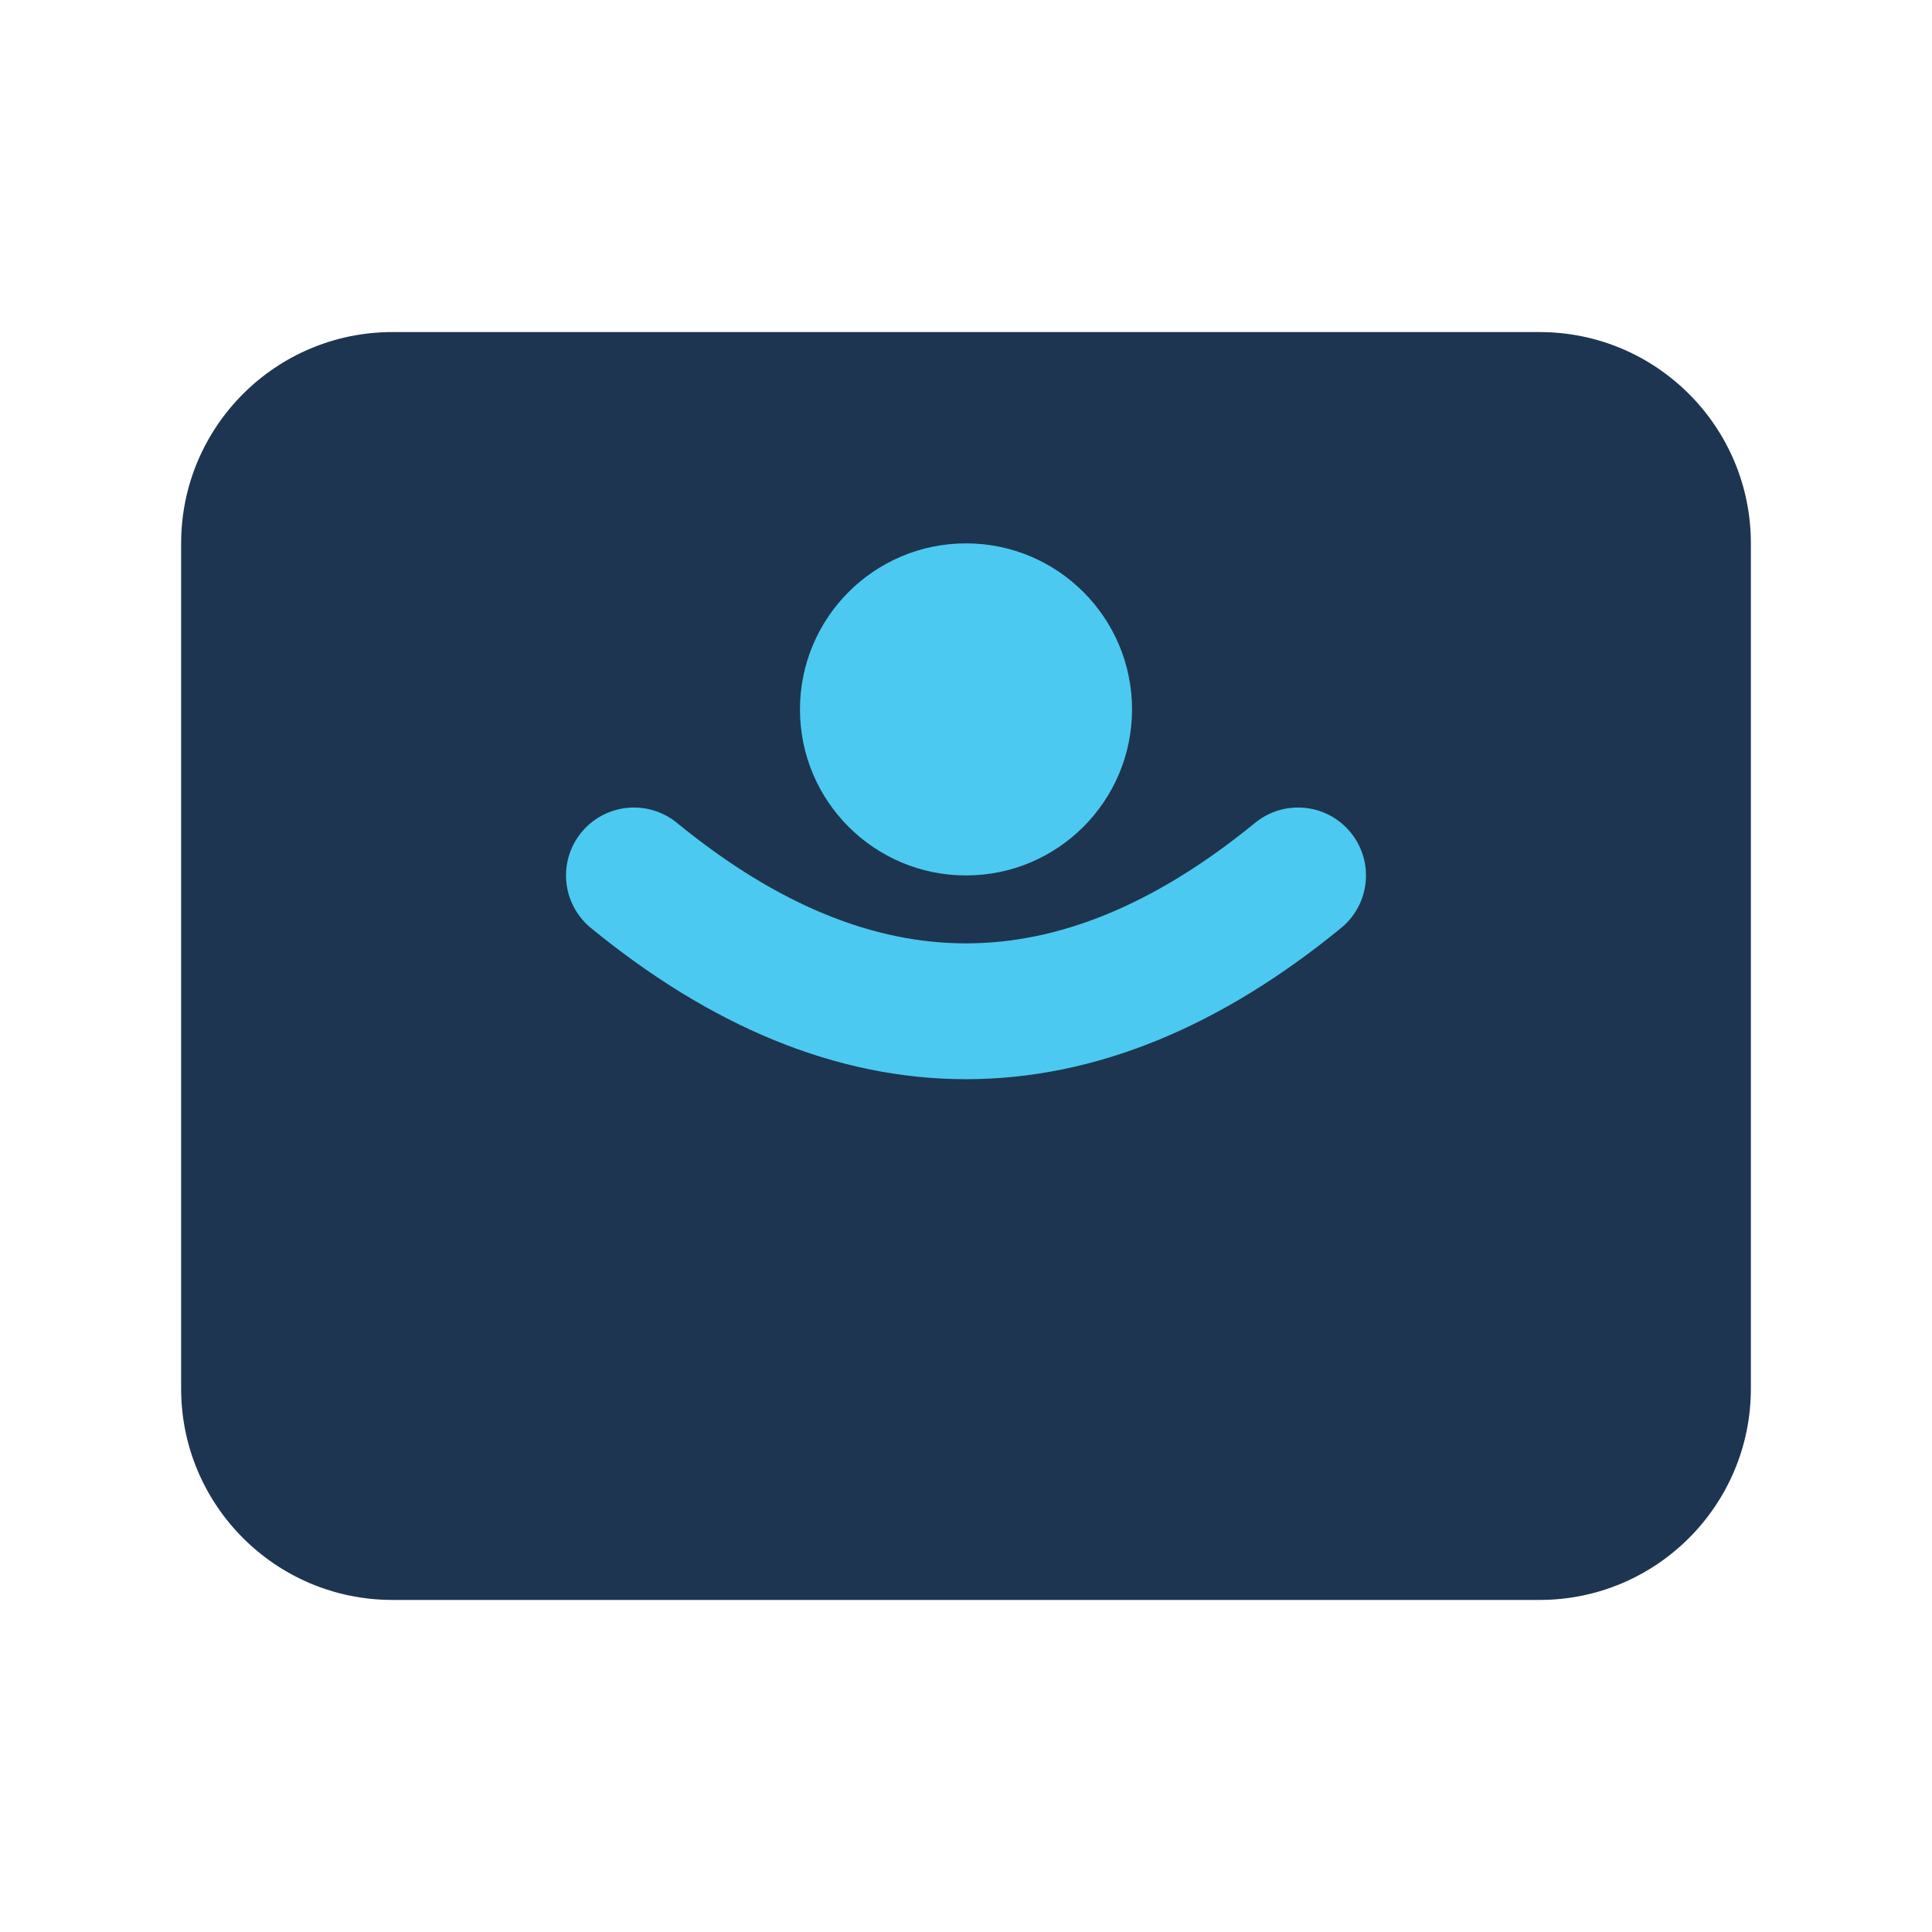
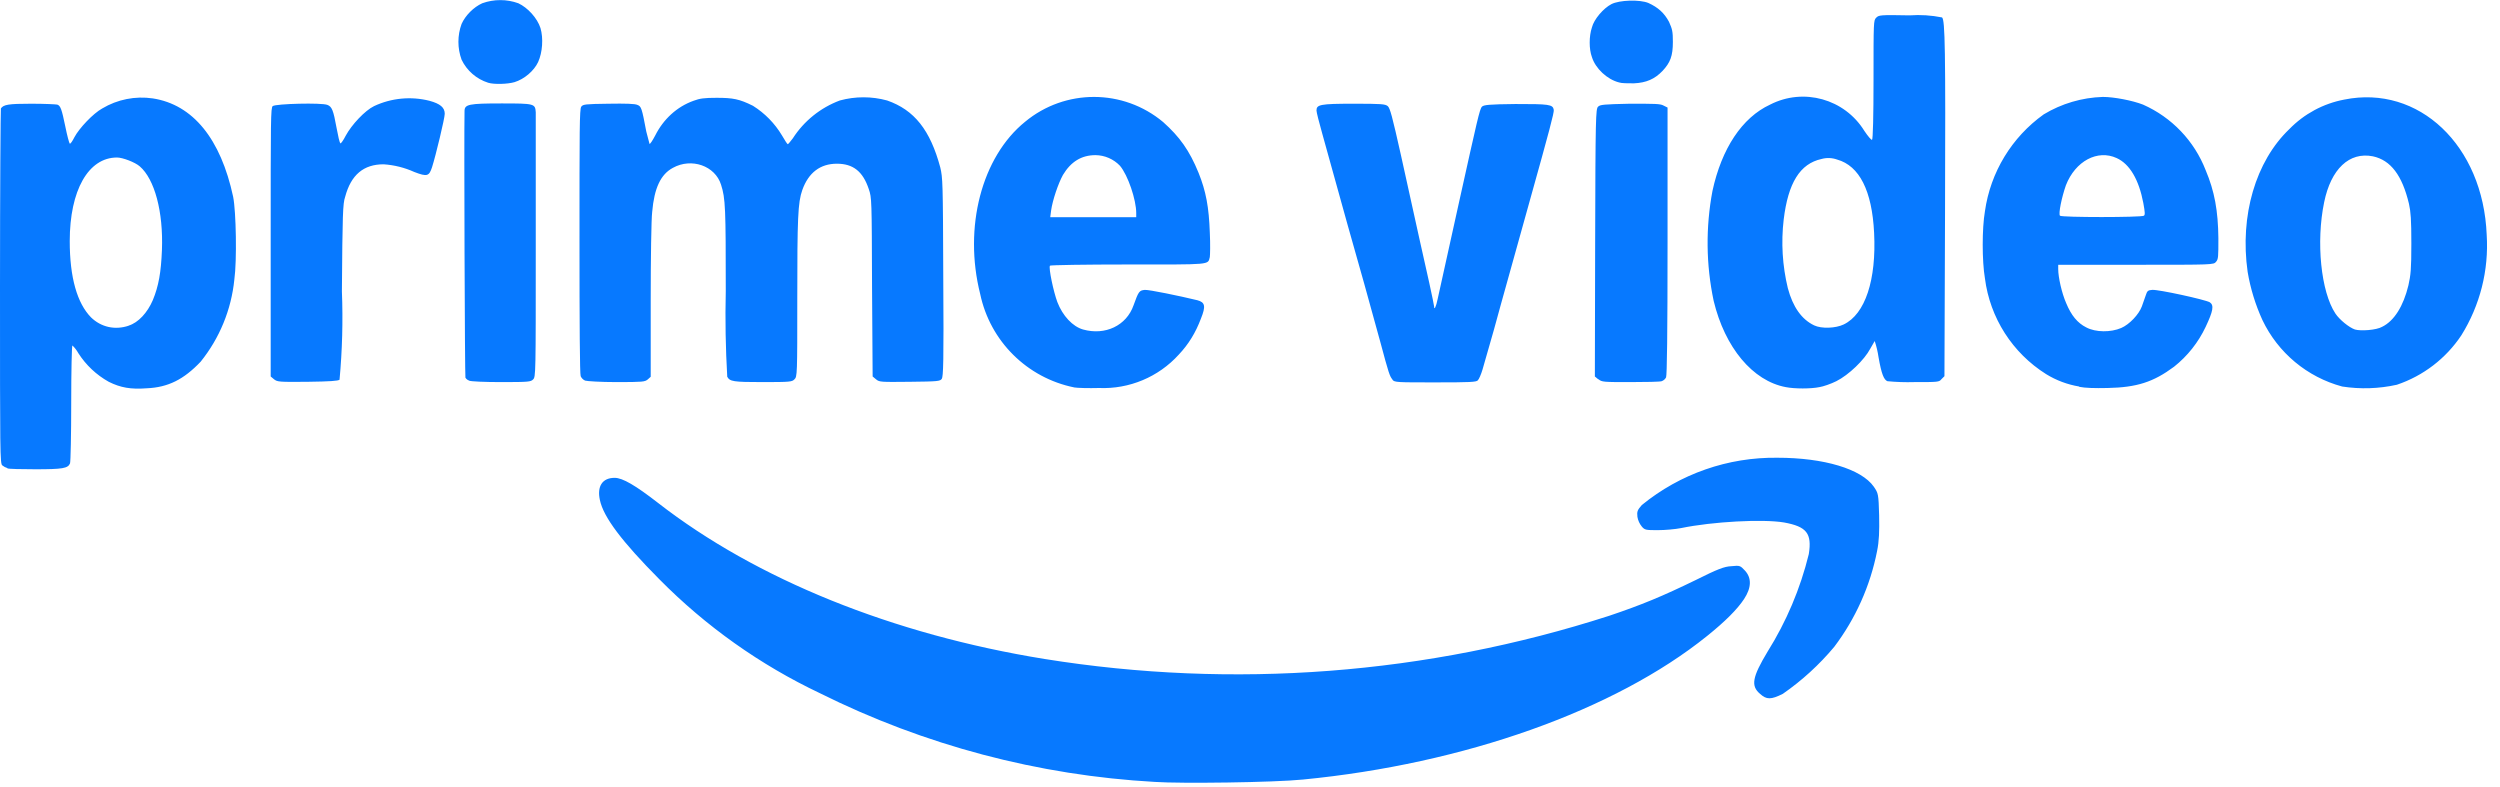
- <svg xmlns="http://www.w3.org/2000/svg" viewBox="0 0 256 256">
-   <rect x="24" y="44" width="208" height="168" rx="28" fill="#1d3550" />
-   <path d="M84 116 Q128 152 172 116" stroke="#4cc9f0" stroke-width="18" fill="none" stroke-linecap="round" />
-   <circle cx="128" cy="94" r="22" fill="#4cc9f0" />
+ <svg xmlns="http://www.w3.org/2000/svg" viewBox="0 0 84.6 26.6">
+   <path d="M39.08 26.46a29.04 29.04 0 0 1-11.33-3 19.2 19.2 0 0 1-5.44-3.86c-1.26-1.27-1.89-2.1-2.01-2.68-.1-.46.08-.75.5-.75.27 0 .71.26 1.47.85 3.32 2.58 7.94 4.45 13.08 5.28a41.02 41.02 0 0 0 19.1-1.46c1.1-.37 1.8-.66 2.93-1.21.74-.37.97-.46 1.21-.47.29-.03.3-.02.46.15.23.25.22.58-.03.96-.23.35-.64.76-1.25 1.25-3.13 2.52-8.22 4.33-13.68 4.86-.98.1-4.15.14-5.01.08zm20.48-2.98c-.32-.27-.26-.57.25-1.42a11.28 11.28 0 0 0 1.4-3.31c.11-.7-.07-.93-.84-1.07-.72-.12-2.41-.03-3.48.19-.2.04-.55.07-.78.07-.4 0-.45 0-.55-.12a.7.7 0 0 1-.15-.33c-.02-.18 0-.23.15-.4a7.1 7.1 0 0 1 4.59-1.6c1.57 0 2.84.38 3.26.98.15.22.16.24.18.97.01.54 0 .87-.07 1.21a7.9 7.9 0 0 1-1.45 3.24 8.82 8.82 0 0 1-1.74 1.59c-.4.2-.55.2-.77 0zM.25 15.84a.48.48 0 0 1-.17-.09C0 15.7 0 15.35 0 9.7c0-3.29.02-6 .03-6.03.09-.13.25-.16 1.03-.16.45 0 .84.02.88.03.11.04.15.16.27.74.06.3.13.56.15.58.02.02.09-.08.16-.22.16-.3.63-.8.94-.97a2.6 2.6 0 0 1 1.71-.34c1.36.21 2.3 1.37 2.72 3.33.1.5.13 2.16.04 2.8a5.27 5.27 0 0 1-1.14 2.78c-.57.6-1.1.87-1.83.9-.53.04-.88-.02-1.28-.22a2.9 2.9 0 0 1-1.03-.97 1.1 1.1 0 0 0-.2-.26c-.02 0-.04.87-.04 1.94 0 1.08-.02 1.99-.04 2.05-.07.17-.25.2-1.18.2-.47 0-.9-.01-.94-.03zm4.1-4.82c.33-.1.64-.44.82-.86.2-.48.28-.95.31-1.7.05-1.3-.25-2.4-.75-2.83-.16-.14-.58-.3-.77-.3-.97 0-1.6 1.11-1.6 2.83 0 1.23.25 2.1.72 2.58.34.33.81.44 1.28.28zm32 2.09a4.08 4.08 0 0 1-3.18-3.16c-.57-2.26.05-4.64 1.52-5.83a3.65 3.65 0 0 1 4.67.01c.56.5.89.96 1.2 1.72.25.62.35 1.16.38 2.02.02.4.01.77 0 .83-.07.27.07.25-2.78.25-1.43 0-2.61.02-2.63.04-.05.08.12.88.25 1.23.18.47.52.83.87.93.75.21 1.47-.13 1.71-.82.17-.47.19-.5.38-.52.14-.01 1.16.2 1.78.35.26.07.29.2.12.62-.18.48-.42.87-.75 1.22a3.45 3.45 0 0 1-2.7 1.13c-.35.01-.73 0-.85-.02zm2.1-5.9c0-.45-.28-1.28-.55-1.6a1.16 1.16 0 0 0-.83-.36c-.47 0-.83.22-1.1.67-.16.29-.35.85-.4 1.2l-.03.23h2.91zM9.28 12.84l-.12-.1V8.2c0-4.18 0-4.56.07-4.61.1-.08 1.66-.12 1.85-.04.15.06.2.17.31.78.05.27.1.5.13.52.01.02.1-.1.18-.26.2-.37.65-.85.96-1a2.8 2.8 0 0 1 1.87-.18c.37.1.52.23.52.44 0 .15-.3 1.4-.43 1.81-.1.3-.16.33-.6.16a3 3 0 0 0-1.04-.26c-.67 0-1.1.35-1.3 1.1-.08.23-.09.6-.11 3.2a22.69 22.69 0 0 1-.08 2.99c-.05.04-.32.06-1.08.07-.98.01-1.02 0-1.13-.08zm6.6.04a.23.23 0 0 1-.13-.1c-.02-.05-.05-8.19-.03-9.02 0-.23.14-.26 1.26-.26 1.11 0 1.13.01 1.15.3v4.54c0 4.35 0 4.41-.09 4.5-.08.08-.14.09-1.08.09-.55 0-1.04-.02-1.09-.05zm3.92 0a.3.3 0 0 1-.15-.15c-.03-.08-.04-1.76-.04-4.58 0-3.77 0-4.46.06-4.54.06-.08.13-.09.92-.1.58-.01.9 0 .98.04.13.05.15.1.3.9l.11.42c.02.01.1-.11.19-.28.28-.56.74-.98 1.3-1.18.21-.08.37-.1.78-.1.55 0 .77.04 1.23.27a3 3 0 0 1 .98 1c.1.17.18.3.2.3.01 0 .09-.09.17-.2a3.24 3.24 0 0 1 1.59-1.28 3.03 3.03 0 0 1 1.6 0c.92.32 1.46 1 1.8 2.27.08.35.09.45.1 3.7.02 2.9 0 3.37-.05 3.45-.06.08-.12.09-1.08.1-.98.01-1.03.01-1.14-.08l-.12-.1-.02-3.02c-.01-2.98-.01-3.03-.11-3.32-.2-.6-.53-.86-1.08-.86-.56 0-.96.3-1.17.89-.15.42-.17.96-.17 3.67 0 2.59 0 2.65-.1 2.74-.08.08-.14.09-1.07.09-1 0-1.11-.02-1.2-.18a35.6 35.6 0 0 1-.05-2.9c0-2.8-.01-3.14-.16-3.6-.2-.64-1-.92-1.63-.57-.41.22-.63.68-.7 1.49-.03.23-.05 1.58-.05 3v2.58l-.1.09c-.1.08-.15.09-1.06.09-.53 0-1-.03-1.06-.05zM16.52 2.8a1.5 1.5 0 0 1-.9-.78 1.76 1.76 0 0 1 0-1.21c.13-.29.41-.57.7-.7a1.8 1.8 0 0 1 1.22 0c.32.15.64.5.75.84.1.34.07.82-.08 1.15-.14.3-.47.58-.8.68-.24.07-.7.08-.89.02zm43.91 10.3c-1.12-.21-2.06-1.34-2.44-2.92a9.49 9.49 0 0 1-.04-3.72c.31-1.43 1-2.48 1.95-2.92a2.44 2.44 0 0 1 3.19.89c.12.18.24.32.26.3.03-.01.05-.81.05-2.03 0-1.97 0-2.01.09-2.1.09-.09.13-.1 1.13-.08a4.1 4.1 0 0 1 1.1.07c.1.1.12 1.02.1 6.6l-.02 5.54-.1.1c-.08.1-.11.1-.92.1a7.2 7.2 0 0 1-.91-.03c-.12-.05-.2-.24-.3-.81a3.2 3.2 0 0 0-.13-.55l-.15.26c-.2.38-.73.89-1.15 1.1-.18.09-.44.18-.57.2-.29.06-.84.06-1.14 0zm1.96-2.12c.73-.35 1.11-1.51 1.03-3.1-.07-1.43-.5-2.27-1.25-2.48a.87.87 0 0 0-.53-.02c-.73.16-1.13.81-1.28 2.05a6.6 6.6 0 0 0 .14 2.32c.17.64.47 1.06.89 1.26.25.12.73.1 1-.03zm7.97 2.1a3.1 3.1 0 0 1-1.12-.42 4.5 4.5 0 0 1-2.07-3.24c-.1-.59-.1-1.69 0-2.27a4.87 4.87 0 0 1 1.99-3.28 4.12 4.12 0 0 1 2-.59c.38 0 1 .12 1.36.26a4.02 4.02 0 0 1 2.12 2.22c.3.71.42 1.37.43 2.3 0 .63 0 .71-.08.8-.08.1-.1.1-2.71.1h-2.63v.15c0 .27.12.81.27 1.15.17.41.38.67.68.82.32.17.83.17 1.18.02.28-.12.6-.46.7-.73l.13-.37c.05-.16.08-.18.22-.19.2-.02 1.8.33 1.95.42.15.1.11.3-.14.83a3.78 3.78 0 0 1-1.07 1.35c-.7.52-1.26.7-2.25.72-.45.01-.76 0-.96-.04zm2.19-5.78c.04-.03.04-.1-.02-.43-.15-.79-.46-1.32-.9-1.52-.65-.3-1.4.1-1.72.92-.14.4-.26.97-.2 1.03.06.06 2.74.06 2.84 0zm6.71 5.78a4.2 4.2 0 0 1-2.7-2.25 6.53 6.53 0 0 1-.5-1.63c-.27-1.9.27-3.74 1.41-4.83a3.5 3.5 0 0 1 1.86-1c2.52-.51 4.7 1.55 4.82 4.58a5.74 5.74 0 0 1-.86 3.4 4.25 4.25 0 0 1-2.18 1.67 5 5 0 0 1-1.85.06zm1.35-2.02c.41-.2.72-.7.89-1.4.08-.36.1-.55.1-1.42 0-.81-.02-1.07-.08-1.34-.23-.97-.62-1.48-1.22-1.61-.8-.16-1.42.43-1.65 1.55-.28 1.35-.11 3.03.38 3.77.14.21.46.47.66.54.2.06.73.02.92-.09zm-33.49 1.78c-.09-.1-.13-.22-.4-1.23A349.58 349.58 0 0 0 45.6 7.6l-.85-3.06c-.11-.39-.2-.74-.2-.8 0-.2.12-.23 1.25-.23.95 0 1.07.01 1.16.08.08.07.15.33.45 1.67l.62 2.81c.23 1 .5 2.24.5 2.3 0 .15.07 0 .12-.25l.74-3.35c.6-2.7.68-3.08.76-3.16.06-.06.22-.08 1.13-.09 1.14 0 1.27.01 1.3.2.01.1-.14.67-.82 3.1l-.97 3.48c-.15.57-.27.98-.62 2.2-.05.17-.12.33-.16.37-.05.06-.26.07-1.44.07-1.3 0-1.38 0-1.45-.09zm6.97 0-.12-.1.01-4.53c.01-4.27.02-4.53.1-4.6.07-.07.18-.08 1.07-.1.85 0 1.03 0 1.14.06l.14.07v4.5c0 3.24-.02 4.55-.05 4.63a.27.27 0 0 1-.15.13c-.05.02-.53.03-1.06.03-.9 0-.97 0-1.08-.1zm.7-10.05c-.4-.1-.8-.47-.92-.86-.1-.27-.1-.7 0-1 .07-.28.39-.65.66-.79s.96-.16 1.25-.04c.33.15.54.34.7.64.11.25.13.32.13.68 0 .48-.09.7-.35.98-.27.28-.55.4-.97.42-.2 0-.42 0-.5-.03z" fill="#0779ff" />
</svg>
